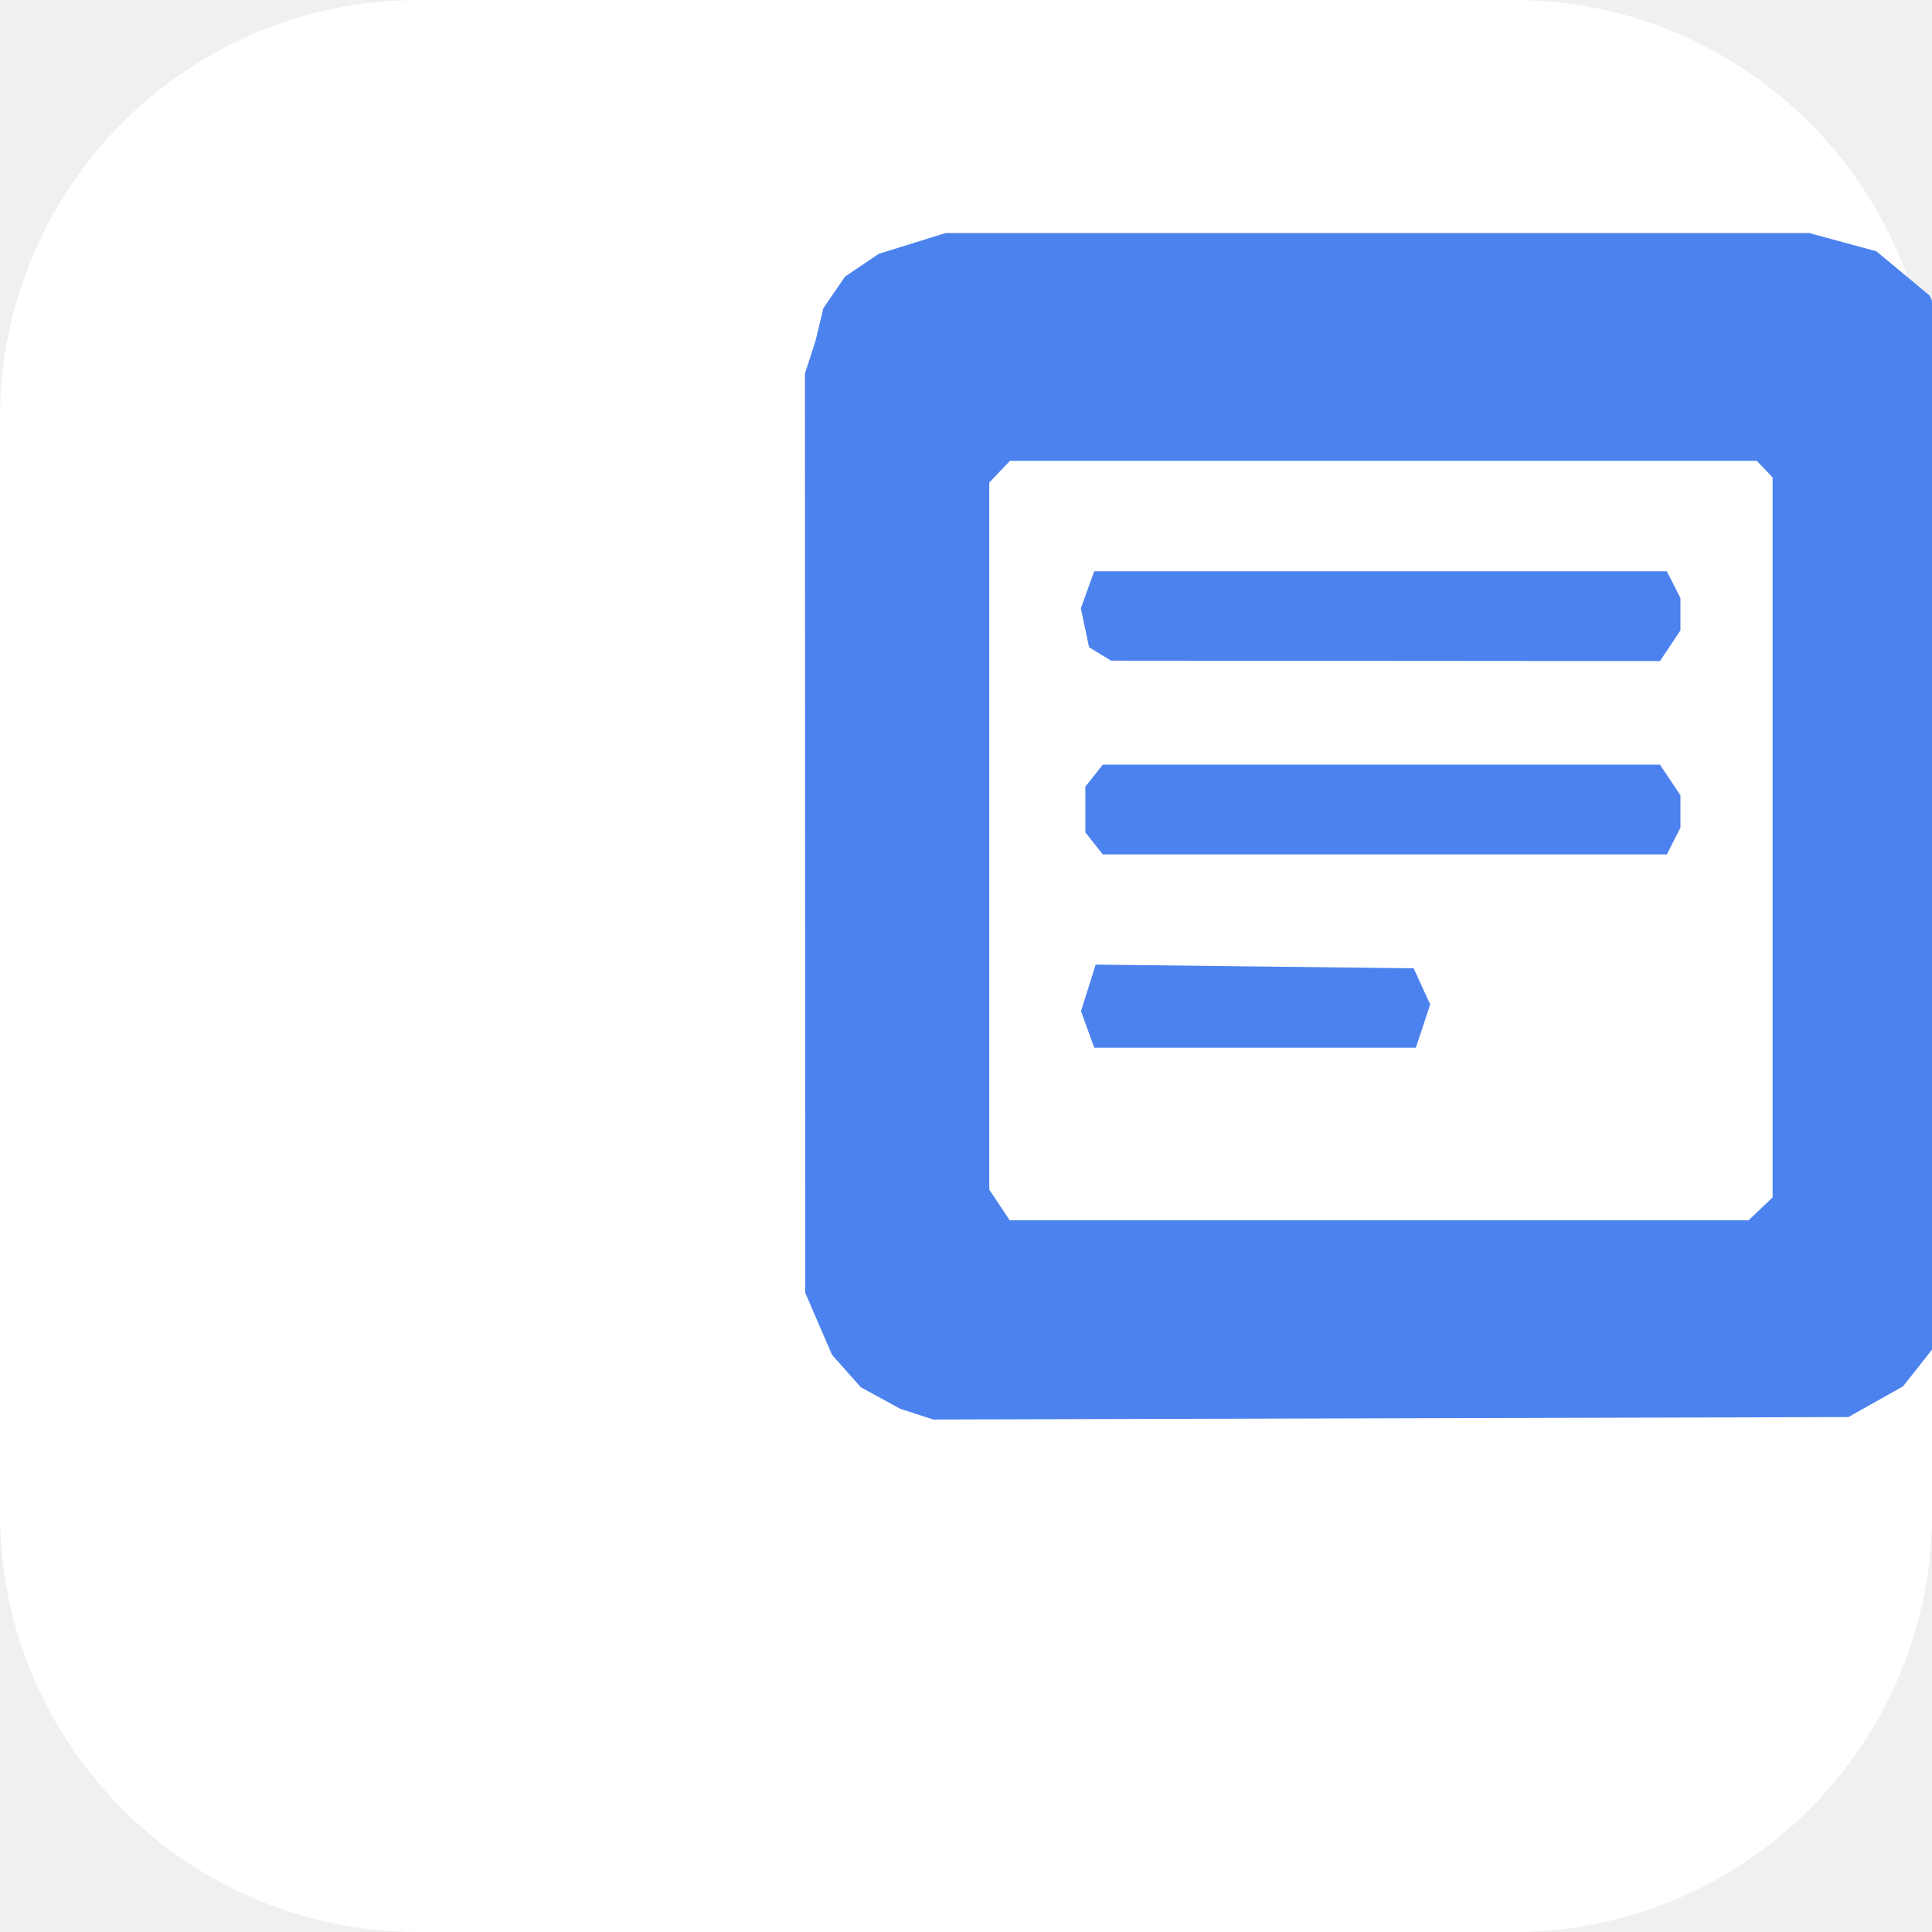
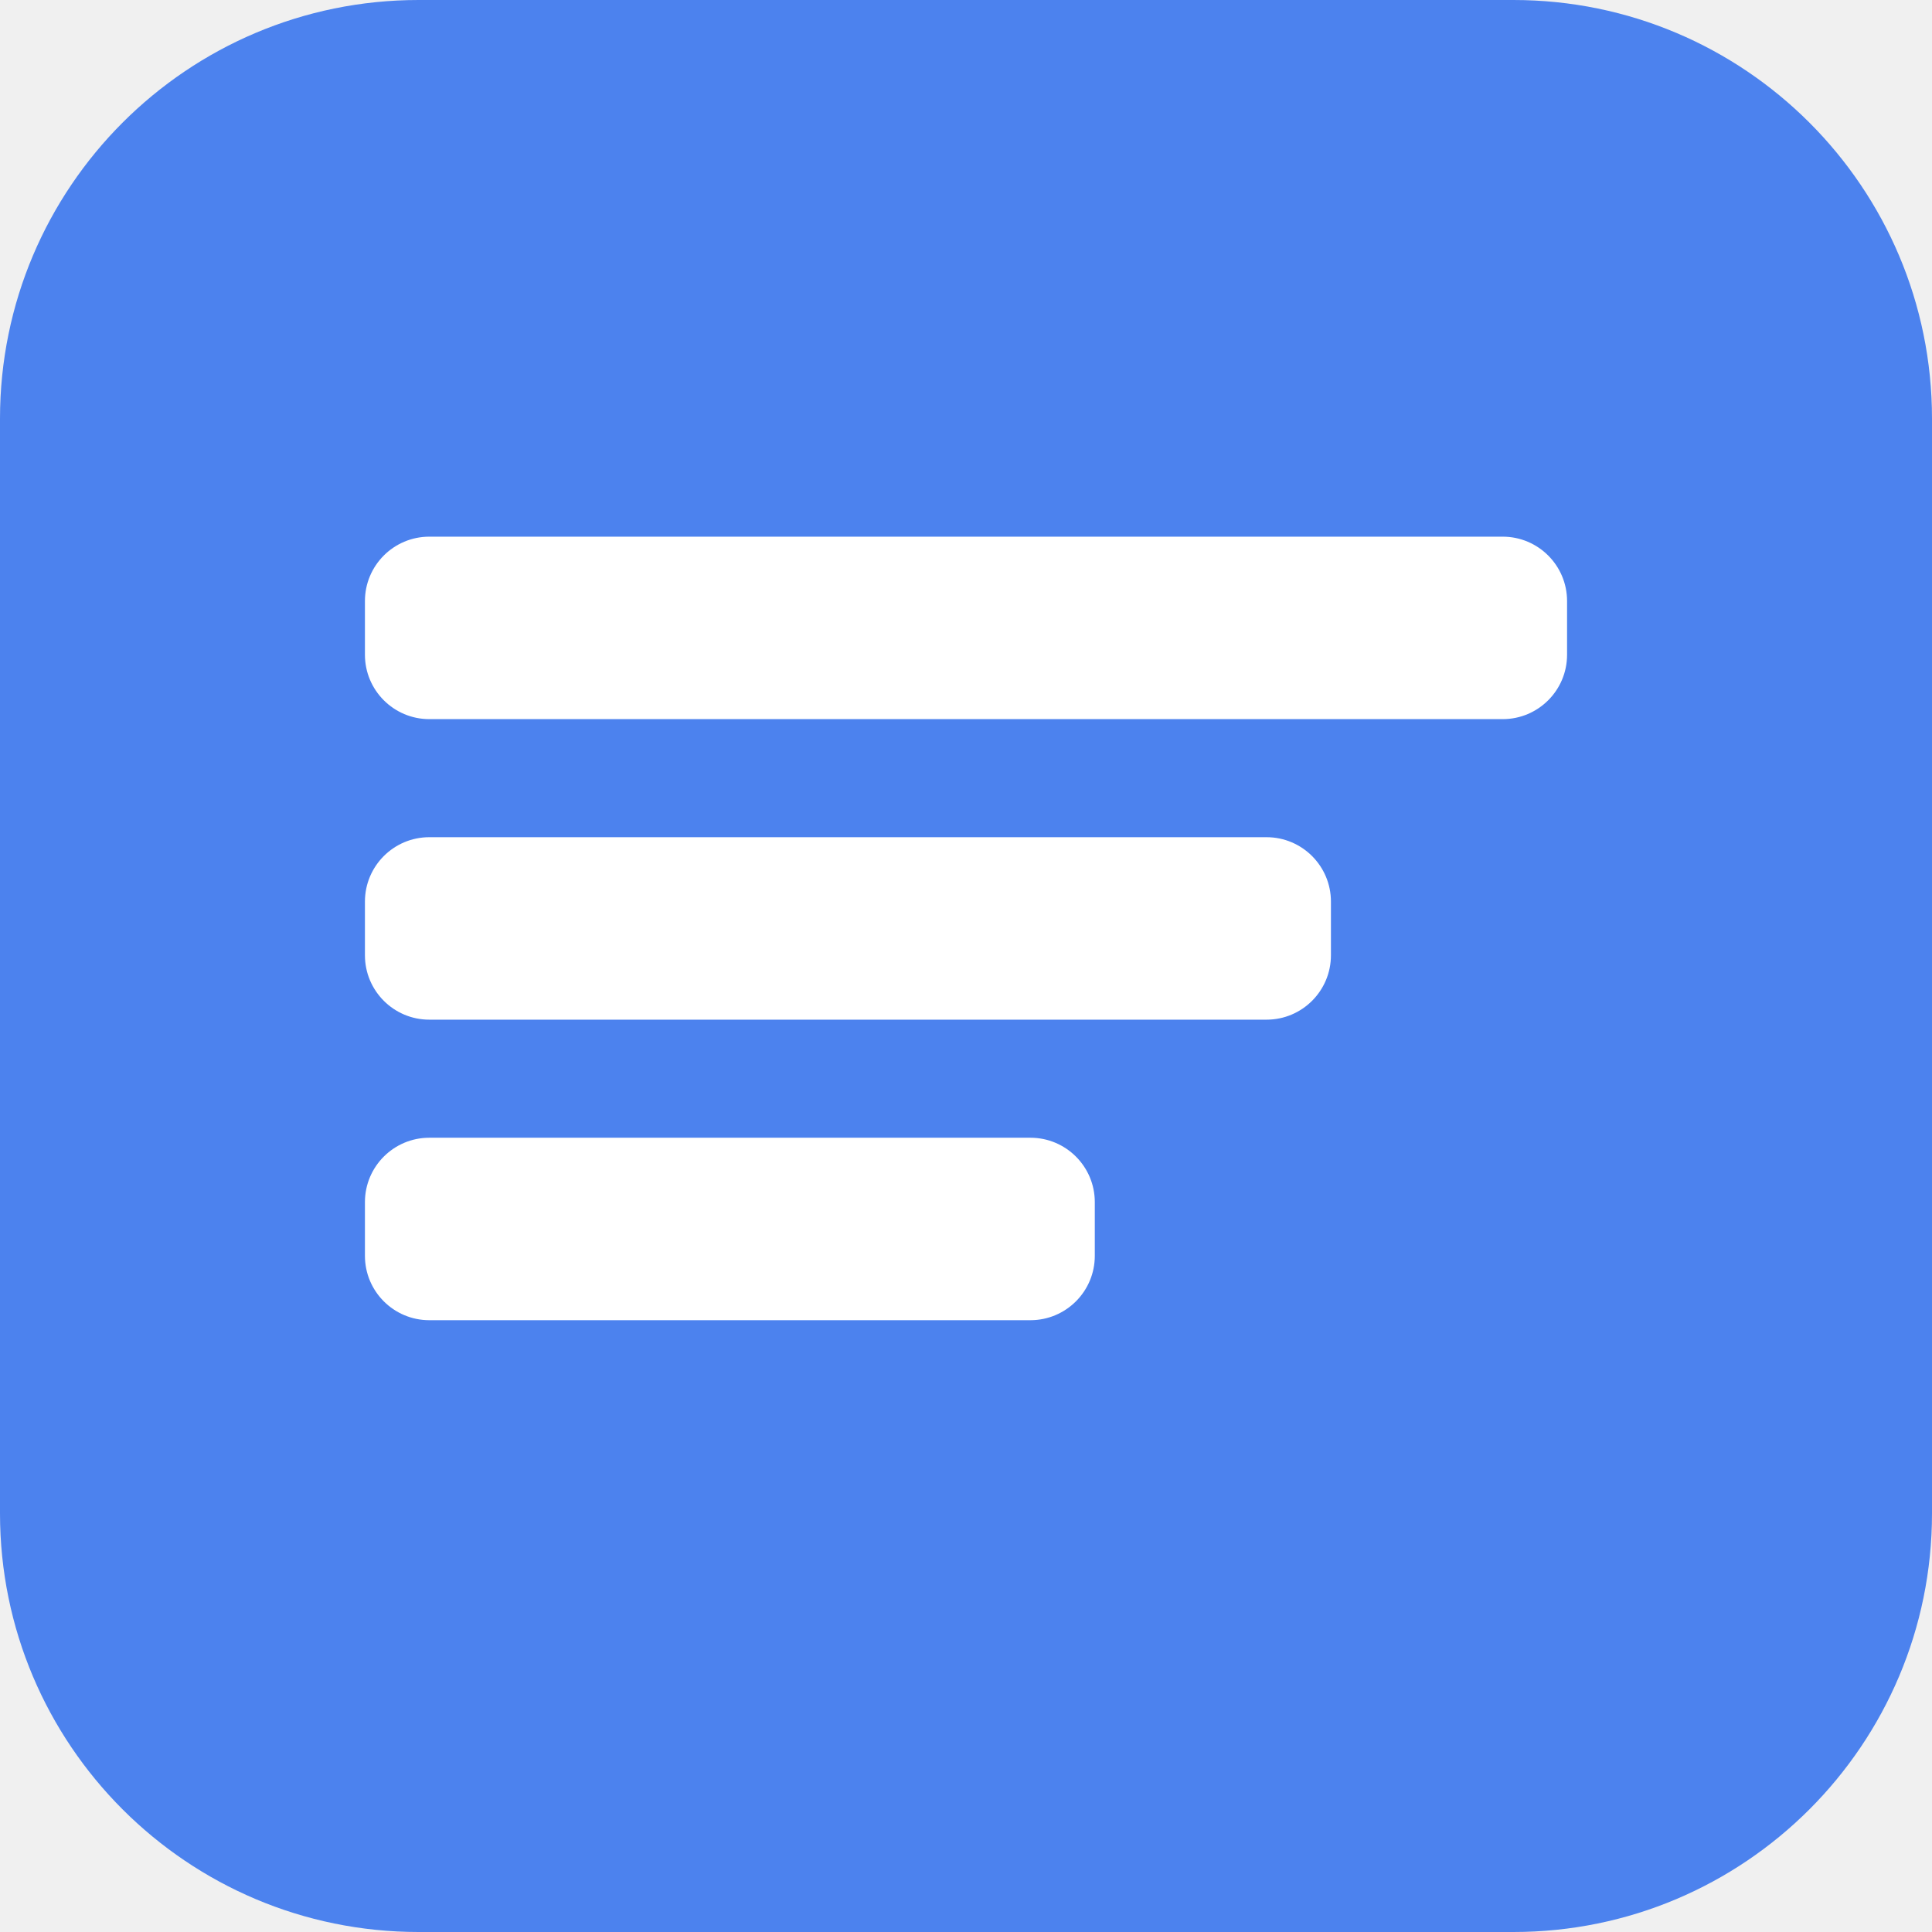
<svg xmlns="http://www.w3.org/2000/svg" version="1.1" width="180" height="180" viewBox="0 0 180 180">
-   <rect fill="#ffffff" width="180" height="180" rx="39" />
-   <g transform="translate(64, 12) scale(0.52)">
-     <path fill="#4c82ee" d="m 41.185,230.295 -2.956,-0.96 -3.531,-1.925 -3.531,-1.925 -2.58,-2.901 -2.581,-2.901 -2.406,-5.566 -2.406,-5.566 -0.026,-82.348 -0.026,-82.348 1.866,-5.742 1.434,-5.969 3.891,-5.664 6.048,-4.081 5.979,-1.862 5.979,-1.862 h 77.371 77.371 l 6.016,1.637 6.016,1.637 4.763,3.957 4.763,3.957 2.747,5.849 2.747,5.849 0.328,80.895 0.328,80.895 -1.762,6.311 -1.762,6.311 -3.693,4.675 -3.693,4.675 -4.898,2.747 -4.898,2.747 -81.97,0.22 -81.97,0.22 z m 151.176,-36.78 2.157,-2.047 V 126.965 62.463 l -1.415,-1.484 -1.415,-1.484 H 124.78 57.873 l -1.853,1.944 -1.853,1.944 v 63.341 63.341 l 1.836,2.749 1.836,2.749 h 66.183 66.183 z m -120.568,-32.148 -1.186,-3.271 1.313,-4.173 1.313,-4.173 28.487,0.331 28.487,0.331 1.481,3.242 1.481,3.242 -1.286,3.87 -1.286,3.87 H 101.788 72.979 Z m 1.153,-33.336 -1.56,-1.971 v -4.098 -4.098 l 1.56,-1.971 1.56,-1.971 h 49.914 49.914 l 1.836,2.749 1.836,2.749 v 2.899 2.899 l -1.221,2.393 -1.221,2.393 H 125.035 74.505 Z m 1.068,-33.946 -1.972,-1.207 -0.731,-3.489 -0.731,-3.489 1.199,-3.307 1.199,-3.307 h 51.293 51.293 l 1.221,2.393 1.221,2.393 v 2.899 2.899 l -1.836,2.749 -1.836,2.749 -49.174,-0.038 -49.174,-0.038 z" />
+   <rect fill="#4c82ee" width="180" height="180" rx="39" />
+   <g fill="#ffffff">
+     <rect x="34" y="50" width="112" height="17" rx="6" />
+     <rect x="34" y="78" width="90" height="17" rx="6" />
+     <rect x="34" y="106" width="68" height="17" rx="6" />
  </g>
</svg>
